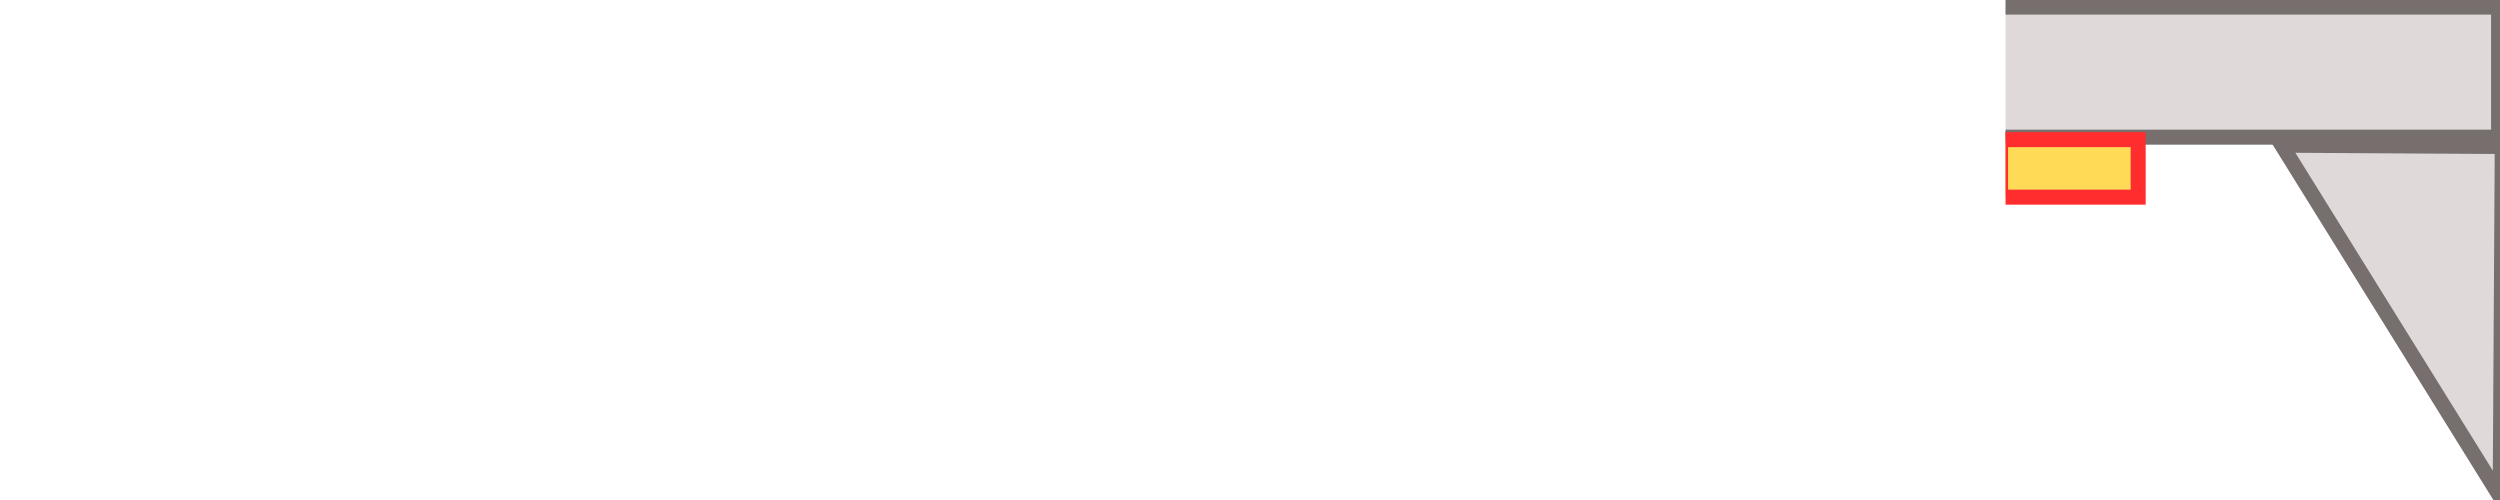
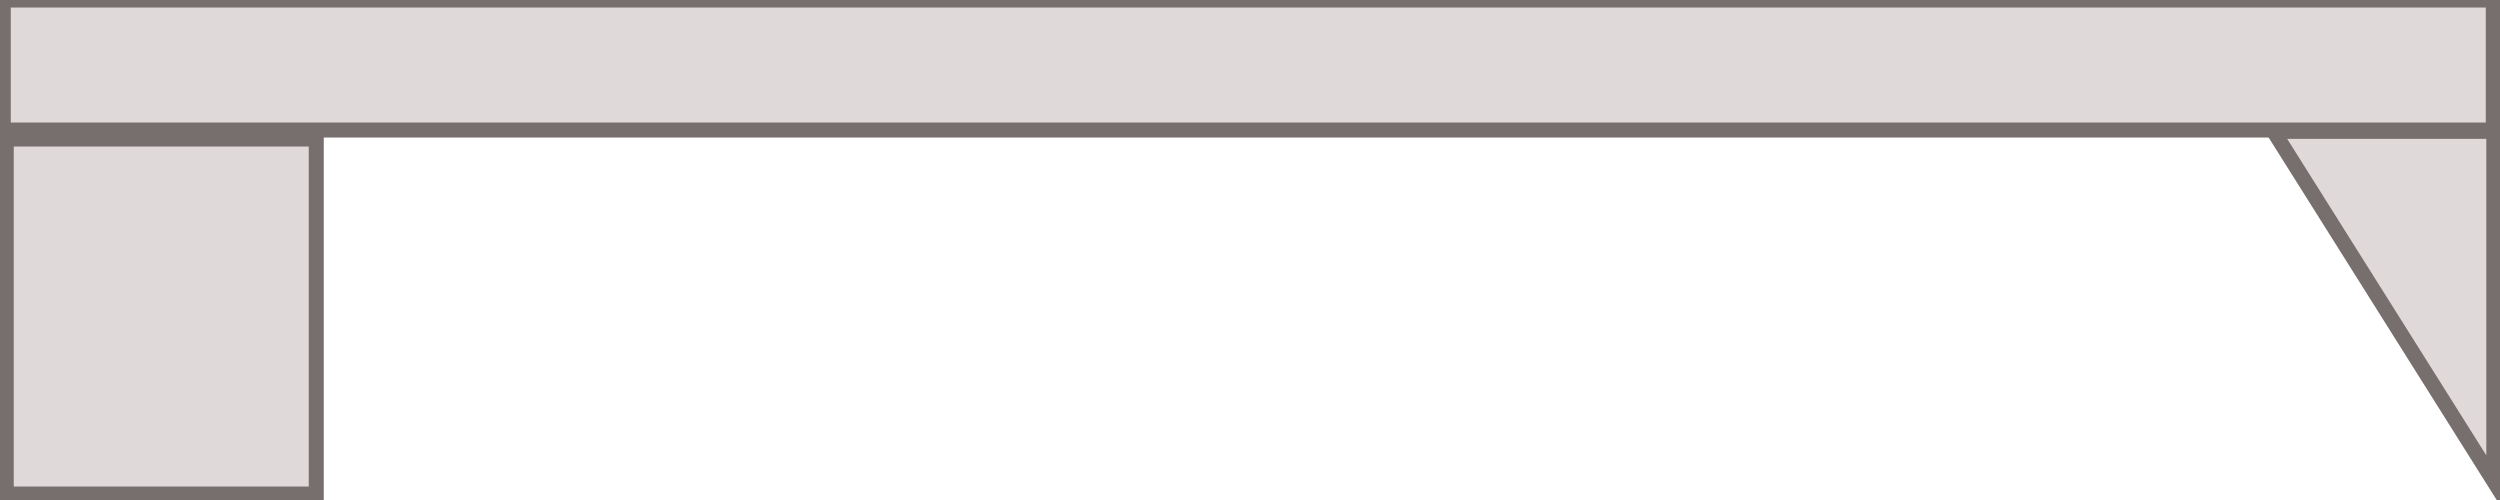
- <svg xmlns="http://www.w3.org/2000/svg" xmlns:xlink="http://www.w3.org/1999/xlink" width="500" height="100" class="svg-inline--fa fa-caret-square-up fa-w-14" data-icon="caret-square-up" data-prefix="far">
-   <defs>
-     <symbol class="svg-inline--fa fa-caret-square-up fa-w-14" data-icon="caret-square-up" data-prefix="far" height="500" id="svg_19" width="100">
-       <g class="layer">
-         <rect fill="#e0d9d9" height="498" id="svg_18" stroke="#776e6e" stroke-width="3" width="26" x="1.5" y="1.5" />
-         <path d="m42.222,57.991l0,-70l44.042,70l-44.042,0z" fill="#e0d9d9" id="svg_17" stroke="#776e6e" stroke-width="3" transform="rotate(90.3399 64.2425 22.9908)" />
-         <rect fill="#e0d9d9" height="62" id="svg_16" stroke="#776e6e" stroke-width="3" width="71" x="28" y="437" />
-         <rect fill="#ffda56" height="27.5" id="svg_15" stroke="#ff2d2d" stroke-width="3" width="11.5" x="28" y="359.75" />
-         <rect fill="#ffda56" height="27.5" id="svg_14" stroke="#ff2d2d" stroke-width="3" width="11.5" x="28" y="73.5" />
-       </g>
-     </symbol>
-   </defs>
+ <svg xmlns="http://www.w3.org/2000/svg" width="500" height="100" class="svg-inline--fa fa-caret-square-up fa-w-14" data-icon="caret-square-up" data-prefix="far">
  <g class="layer">
-     <use id="svg_20" transform="rotate(90 250.812 50.378) matrix(1.00058 0 0 1.00109 197.629 -197.526)" x="2.716" xlink:href="#svg_19" y="-2.497" />
-     <g id="svg_21" />
+     <rect fill="#e0d9d9" height="498" id="svg_5" stroke="#776e6e" stroke-width="3" transform="rotate(90 249.656 13)" width="26" x="236.656" y="-236" />
+     <path d="m454.721,96.272l0,-70l44.042,70l-44.042,0z" fill="#e0d9d9" id="svg_6" stroke="#776e6e" stroke-width="3" transform="rotate(180 476.742 61.272)" />
+     <rect fill="#e0d9d9" height="62" id="svg_8" stroke="#776e6e" stroke-width="3" transform="rotate(90 32.25 63.3125)" width="71" x="-3.25" y="32.312" />
  </g>
</svg>
